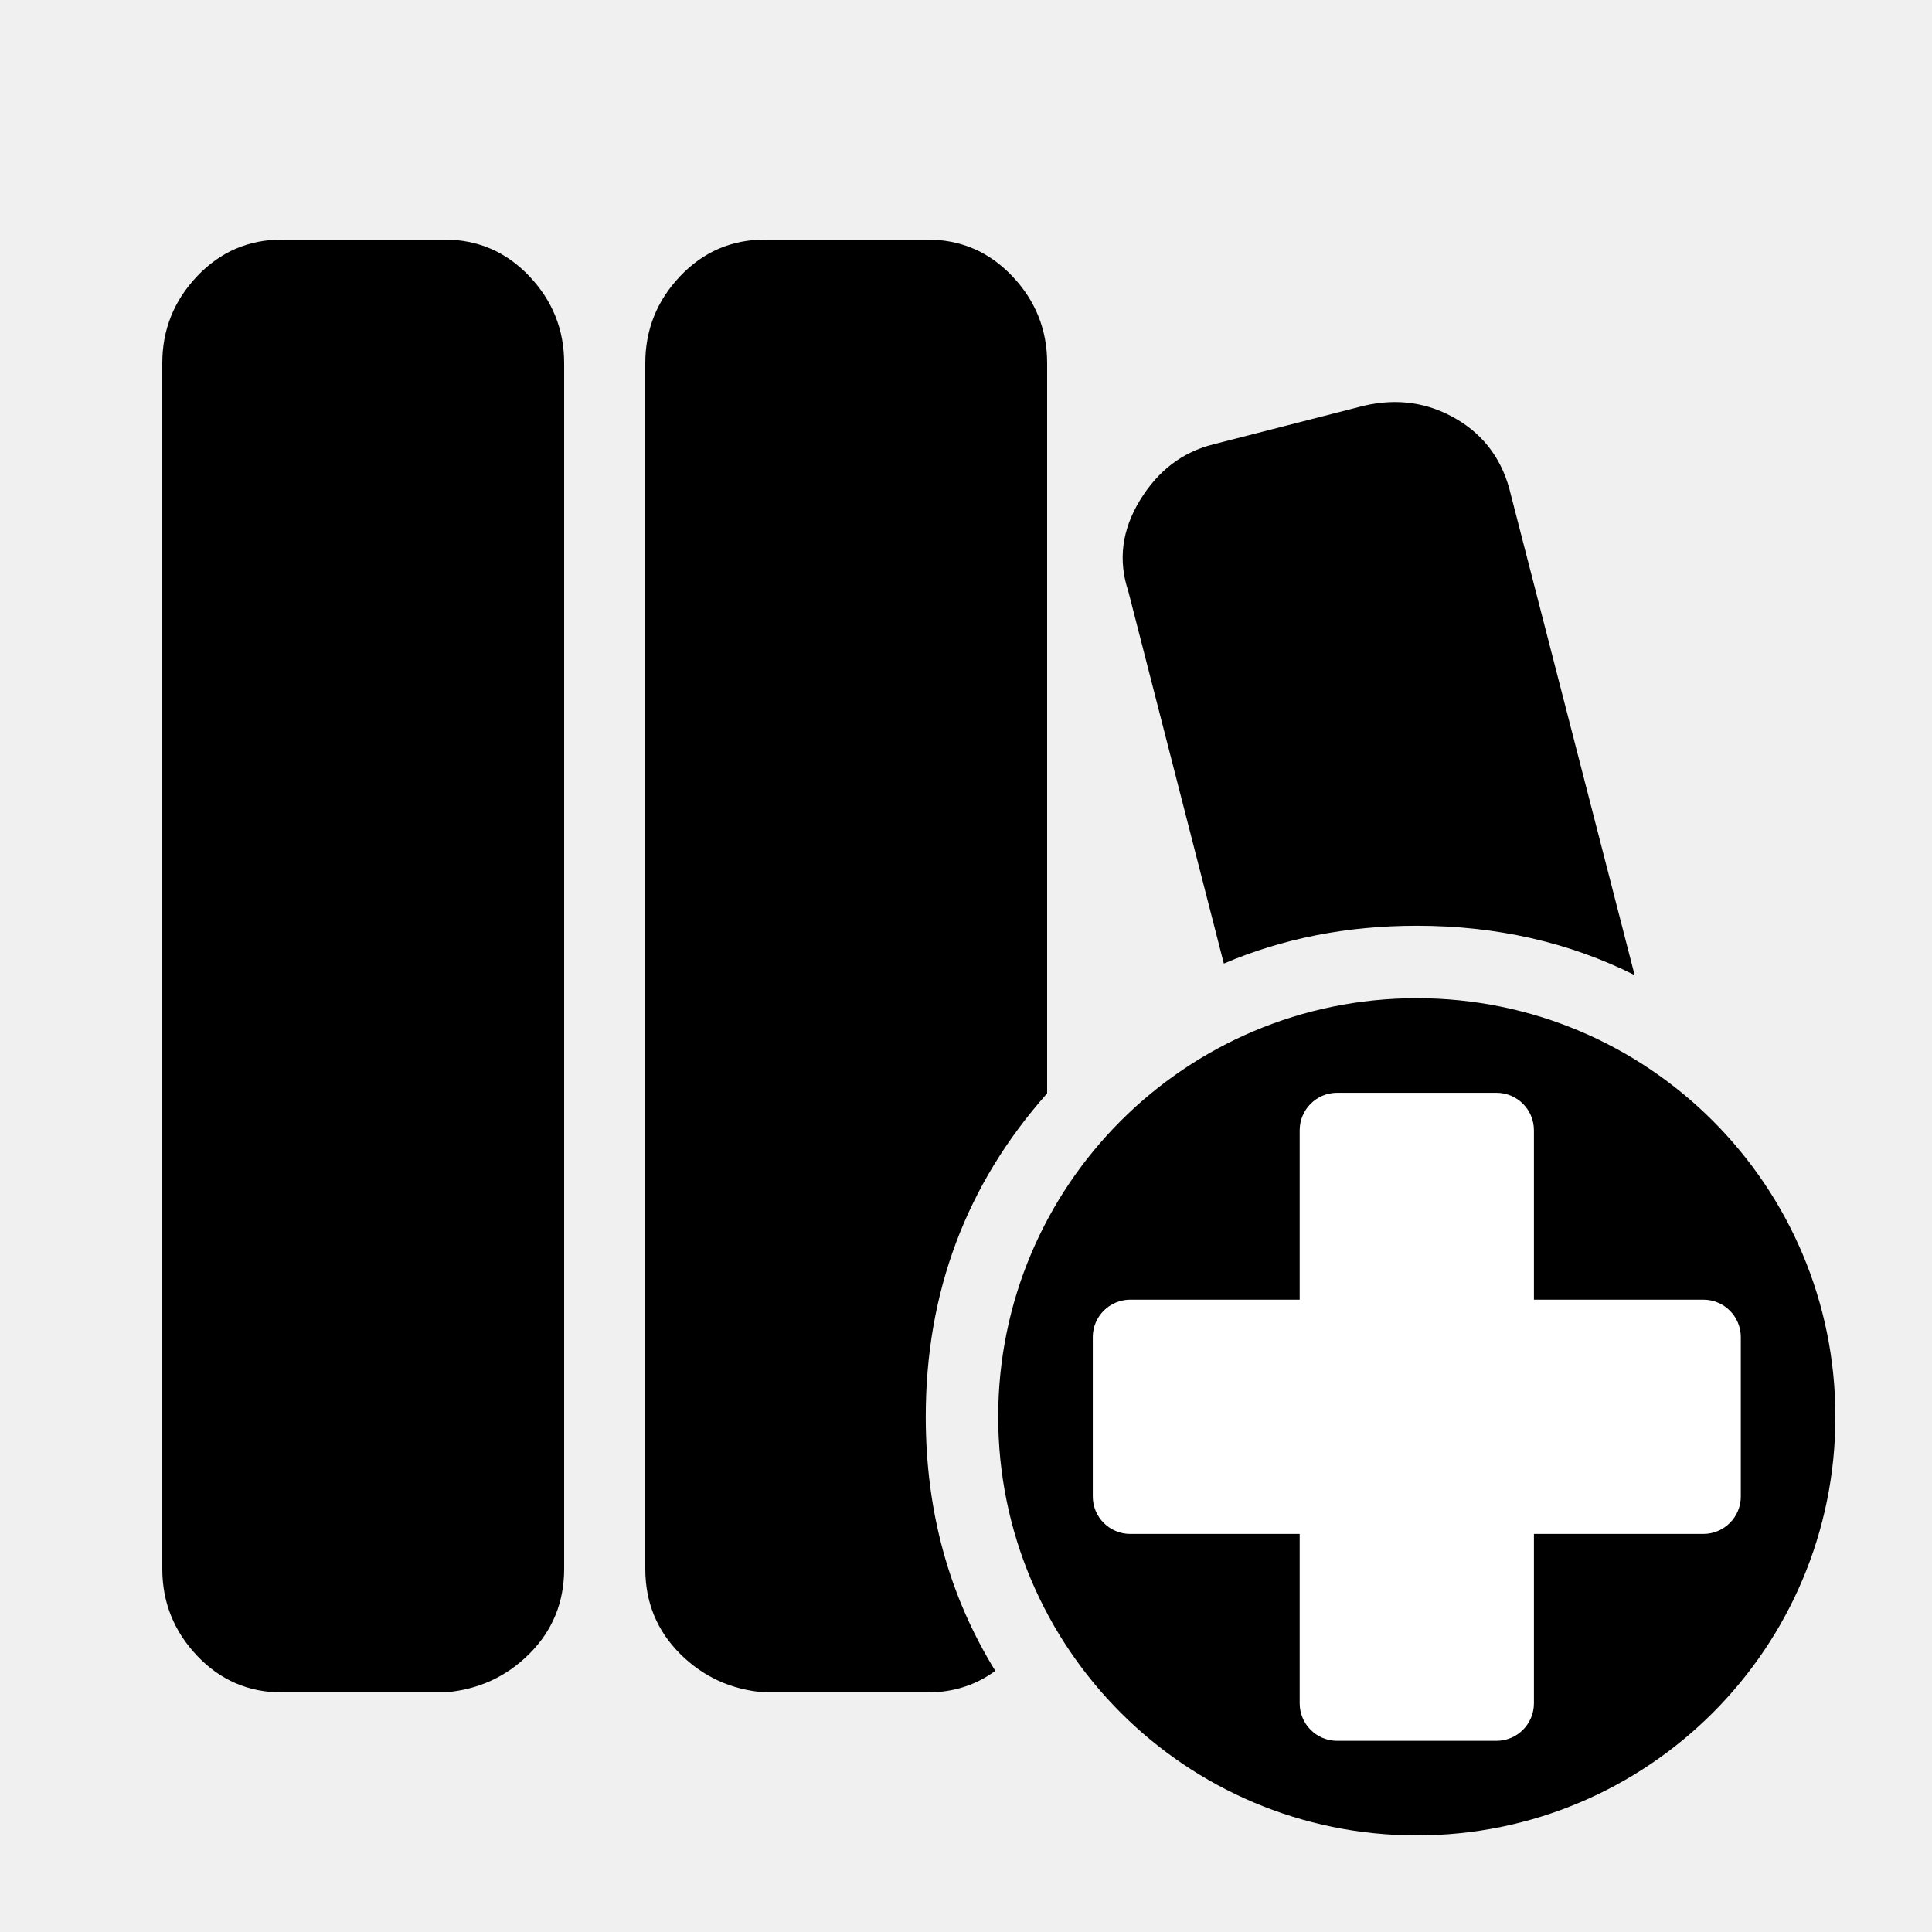
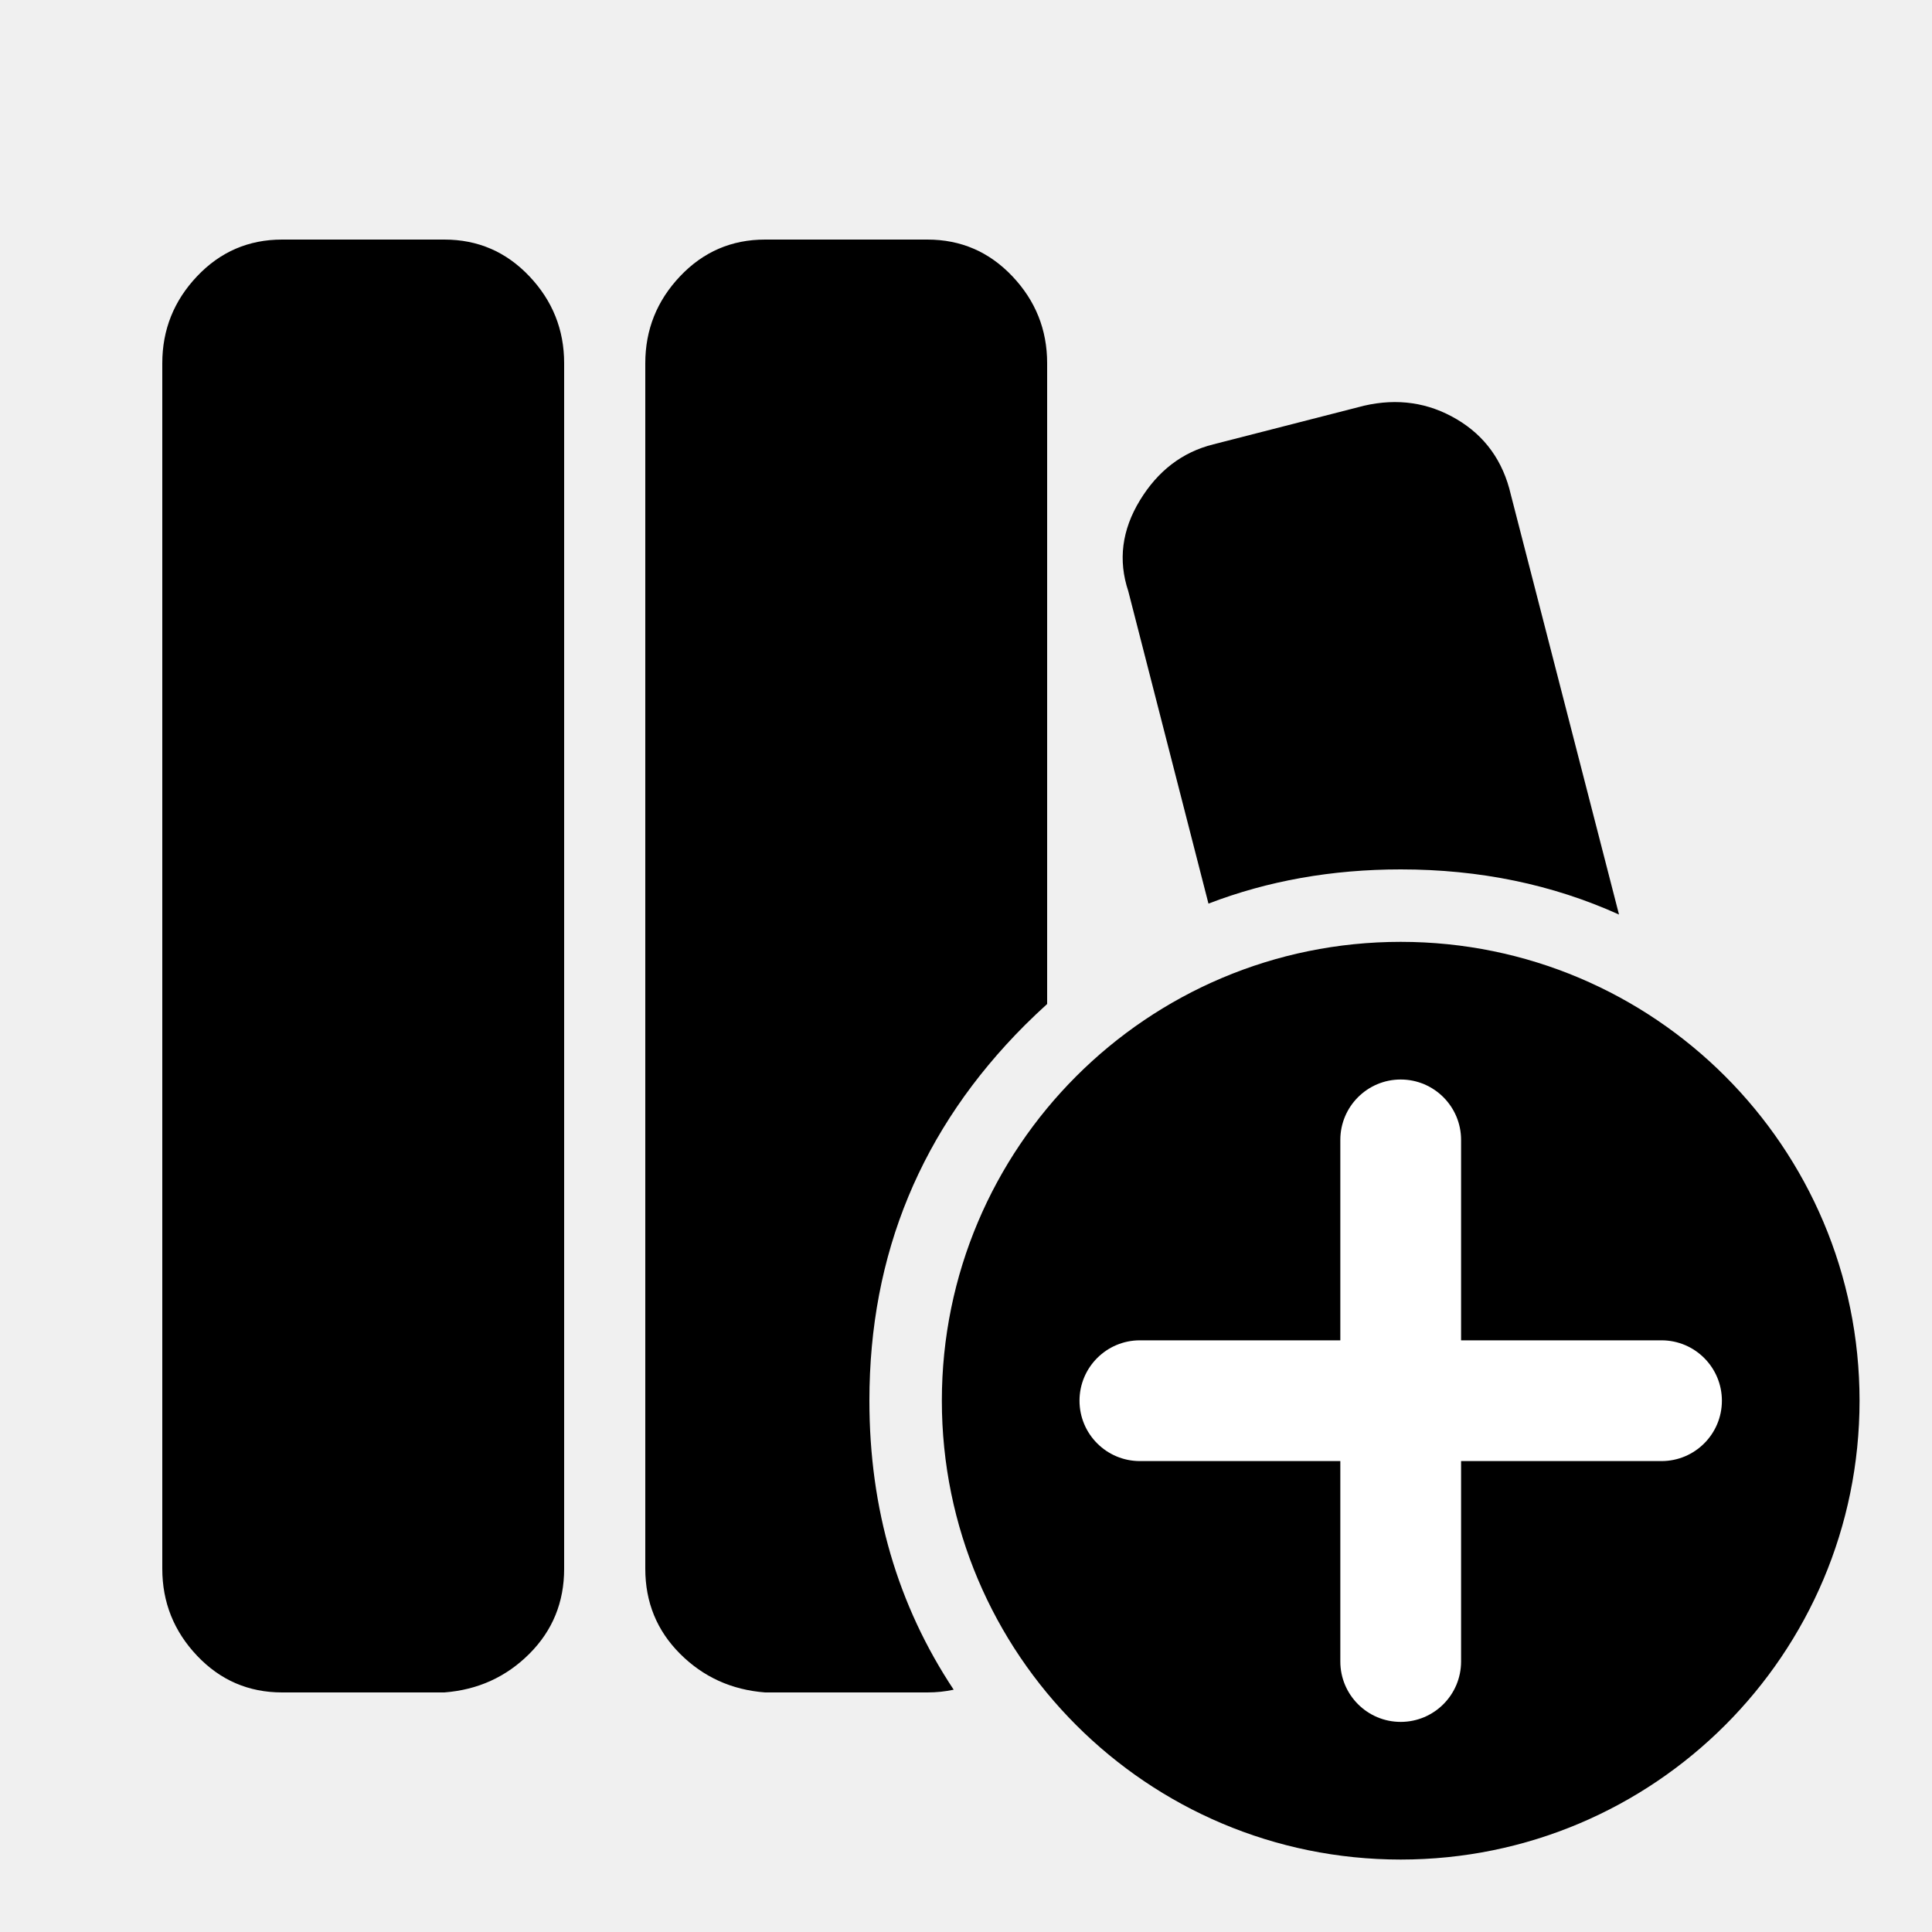
<svg xmlns="http://www.w3.org/2000/svg" width="24" height="24" viewBox="0 0 24 24" data-preserve-overlap="true">
-   <path d="M5.52 2.976 C5.936 2.976 6.288 3.128 6.576 3.432 C6.864 3.736 7.008 4.096 7.008 4.512 V19.488 C7.008 19.904 6.864 20.256 6.576 20.544 Q6.144 20.976 5.52 21.024 H3.504 C3.088 21.024 2.736 20.872 2.448 20.568 Q2.016 20.112 2.016 19.488 V4.512 C2.016 4.096 2.16 3.736 2.448 3.432 Q2.88 2.976 3.504 2.976 Z        M17.6 12.4 C20.472 12.4 22.8 14.728 22.8 17.6 C22.8 20.472 20.472 22.8 17.6 22.8 C14.728 22.8 12.4 20.472 12.4 17.6 C12.4 14.728 14.728 12.4 17.6 12.4 Z        M11.52 2.976 C11.936 2.976 12.288 3.128 12.576 3.432 C12.864 3.736 13.008 4.096 13.008 4.512 V13.582 Q11.5 15.279 11.5 17.6 Q11.5 19.357 12.364 20.756 C12.12 20.935 11.839 21.024 11.52 21.024 H9.504 C9.088 20.992 8.736 20.832 8.448 20.544 C8.16 20.256 8.016 19.904 8.016 19.488 V4.512 C8.016 4.096 8.16 3.736 8.448 3.432 Q8.88 2.976 9.504 2.976 Z        M18.768 6.144 L20.306 12.113 Q19.08 11.5 17.6 11.5 Q16.304 11.5 15.203 11.97 L14.016 7.344 C13.888 6.96 13.936 6.584 14.16 6.216 C14.384 5.848 14.688 5.616 15.072 5.52 L16.944 5.04 C17.36 4.944 17.744 5 18.096 5.208 C18.448 5.416 18.672 5.728 18.768 6.144 Z" />
-   <path fill="white" d="M14.041 16.145 H16.145 V14.041 C16.145 13.784 16.353 13.575 16.61 13.575 H18.59 C18.847 13.575 19.055 13.784 19.055 14.041 V16.145 H21.159 C21.416 16.145 21.625 16.353 21.625 16.61 V18.59 C21.625 18.847 21.416 19.055 21.159 19.055 H19.055 V21.159 C19.055 21.416 18.847 21.625 18.59 21.625 H16.61 C16.353 21.625 16.145 21.416 16.145 21.159 V19.055 H14.041 C13.784 19.055 13.575 18.847 13.575 18.59 V16.61 C13.575 16.353 13.784 16.145 14.041 16.145 Z" />
+   <path d="M17.4 11.7 C20.548 11.7 23.1 14.252 23.1 17.4 C23.1 20.548 20.548 23.1 17.4 23.1 C14.252 23.1 11.7 20.548 11.7 17.4 C11.7 14.252 14.252 11.7 17.4 11.7 Z        M5.52 2.976 C5.936 2.976 6.288 3.128 6.576 3.432 C6.864 3.736 7.008 4.096 7.008 4.512 V19.488 C7.008 19.904 6.864 20.256 6.576 20.544 Q6.144 20.976 5.52 21.024 H3.504 C3.088 21.024 2.736 20.872 2.448 20.568 Q2.016 20.112 2.016 19.488 V4.512 C2.016 4.096 2.16 3.736 2.448 3.432 Q2.88 2.976 3.504 2.976 Z        M11.52 2.976 C11.936 2.976 12.288 3.128 12.576 3.432 C12.864 3.736 13.008 4.096 13.008 4.512 V12.472 Q12.869 12.598 12.733 12.733 Q10.8 14.666 10.8 17.4 Q10.8 19.412 11.847 20.99 Q11.691 21.024 11.52 21.024 H9.504 C9.088 20.992 8.736 20.832 8.448 20.544 C8.16 20.256 8.016 19.904 8.016 19.488 V4.512 C8.016 4.096 8.16 3.736 8.448 3.432 Q8.88 2.976 9.504 2.976 Z        M18.768 6.144 L20.112 11.361 Q18.872 10.8 17.4 10.8 Q16.118 10.8 15.012 11.225 L14.016 7.344 C13.888 6.96 13.936 6.584 14.16 6.216 C14.384 5.848 14.688 5.616 15.072 5.52 L16.944 5.04 C17.36 4.944 17.744 5 18.096 5.208 C18.448 5.416 18.672 5.728 18.768 6.144 Z" />
+   <path fill="white" d="M14.16 16.65 H16.65 V14.16 C16.65 13.746 16.986 13.41 17.4 13.41 C17.814 13.41 18.15 13.746 18.15 14.16 V16.65 H20.64 C21.054 16.65 21.39 16.986 21.39 17.4 C21.39 17.814 21.054 18.15 20.64 18.15 H18.15 V20.64 C18.15 21.054 17.814 21.39 17.4 21.39 C16.986 21.39 16.65 21.054 16.65 20.64 V18.15 H14.16 C13.746 18.15 13.41 17.814 13.41 17.4 C13.41 16.986 13.746 16.65 14.16 16.65 Z" />
</svg>
